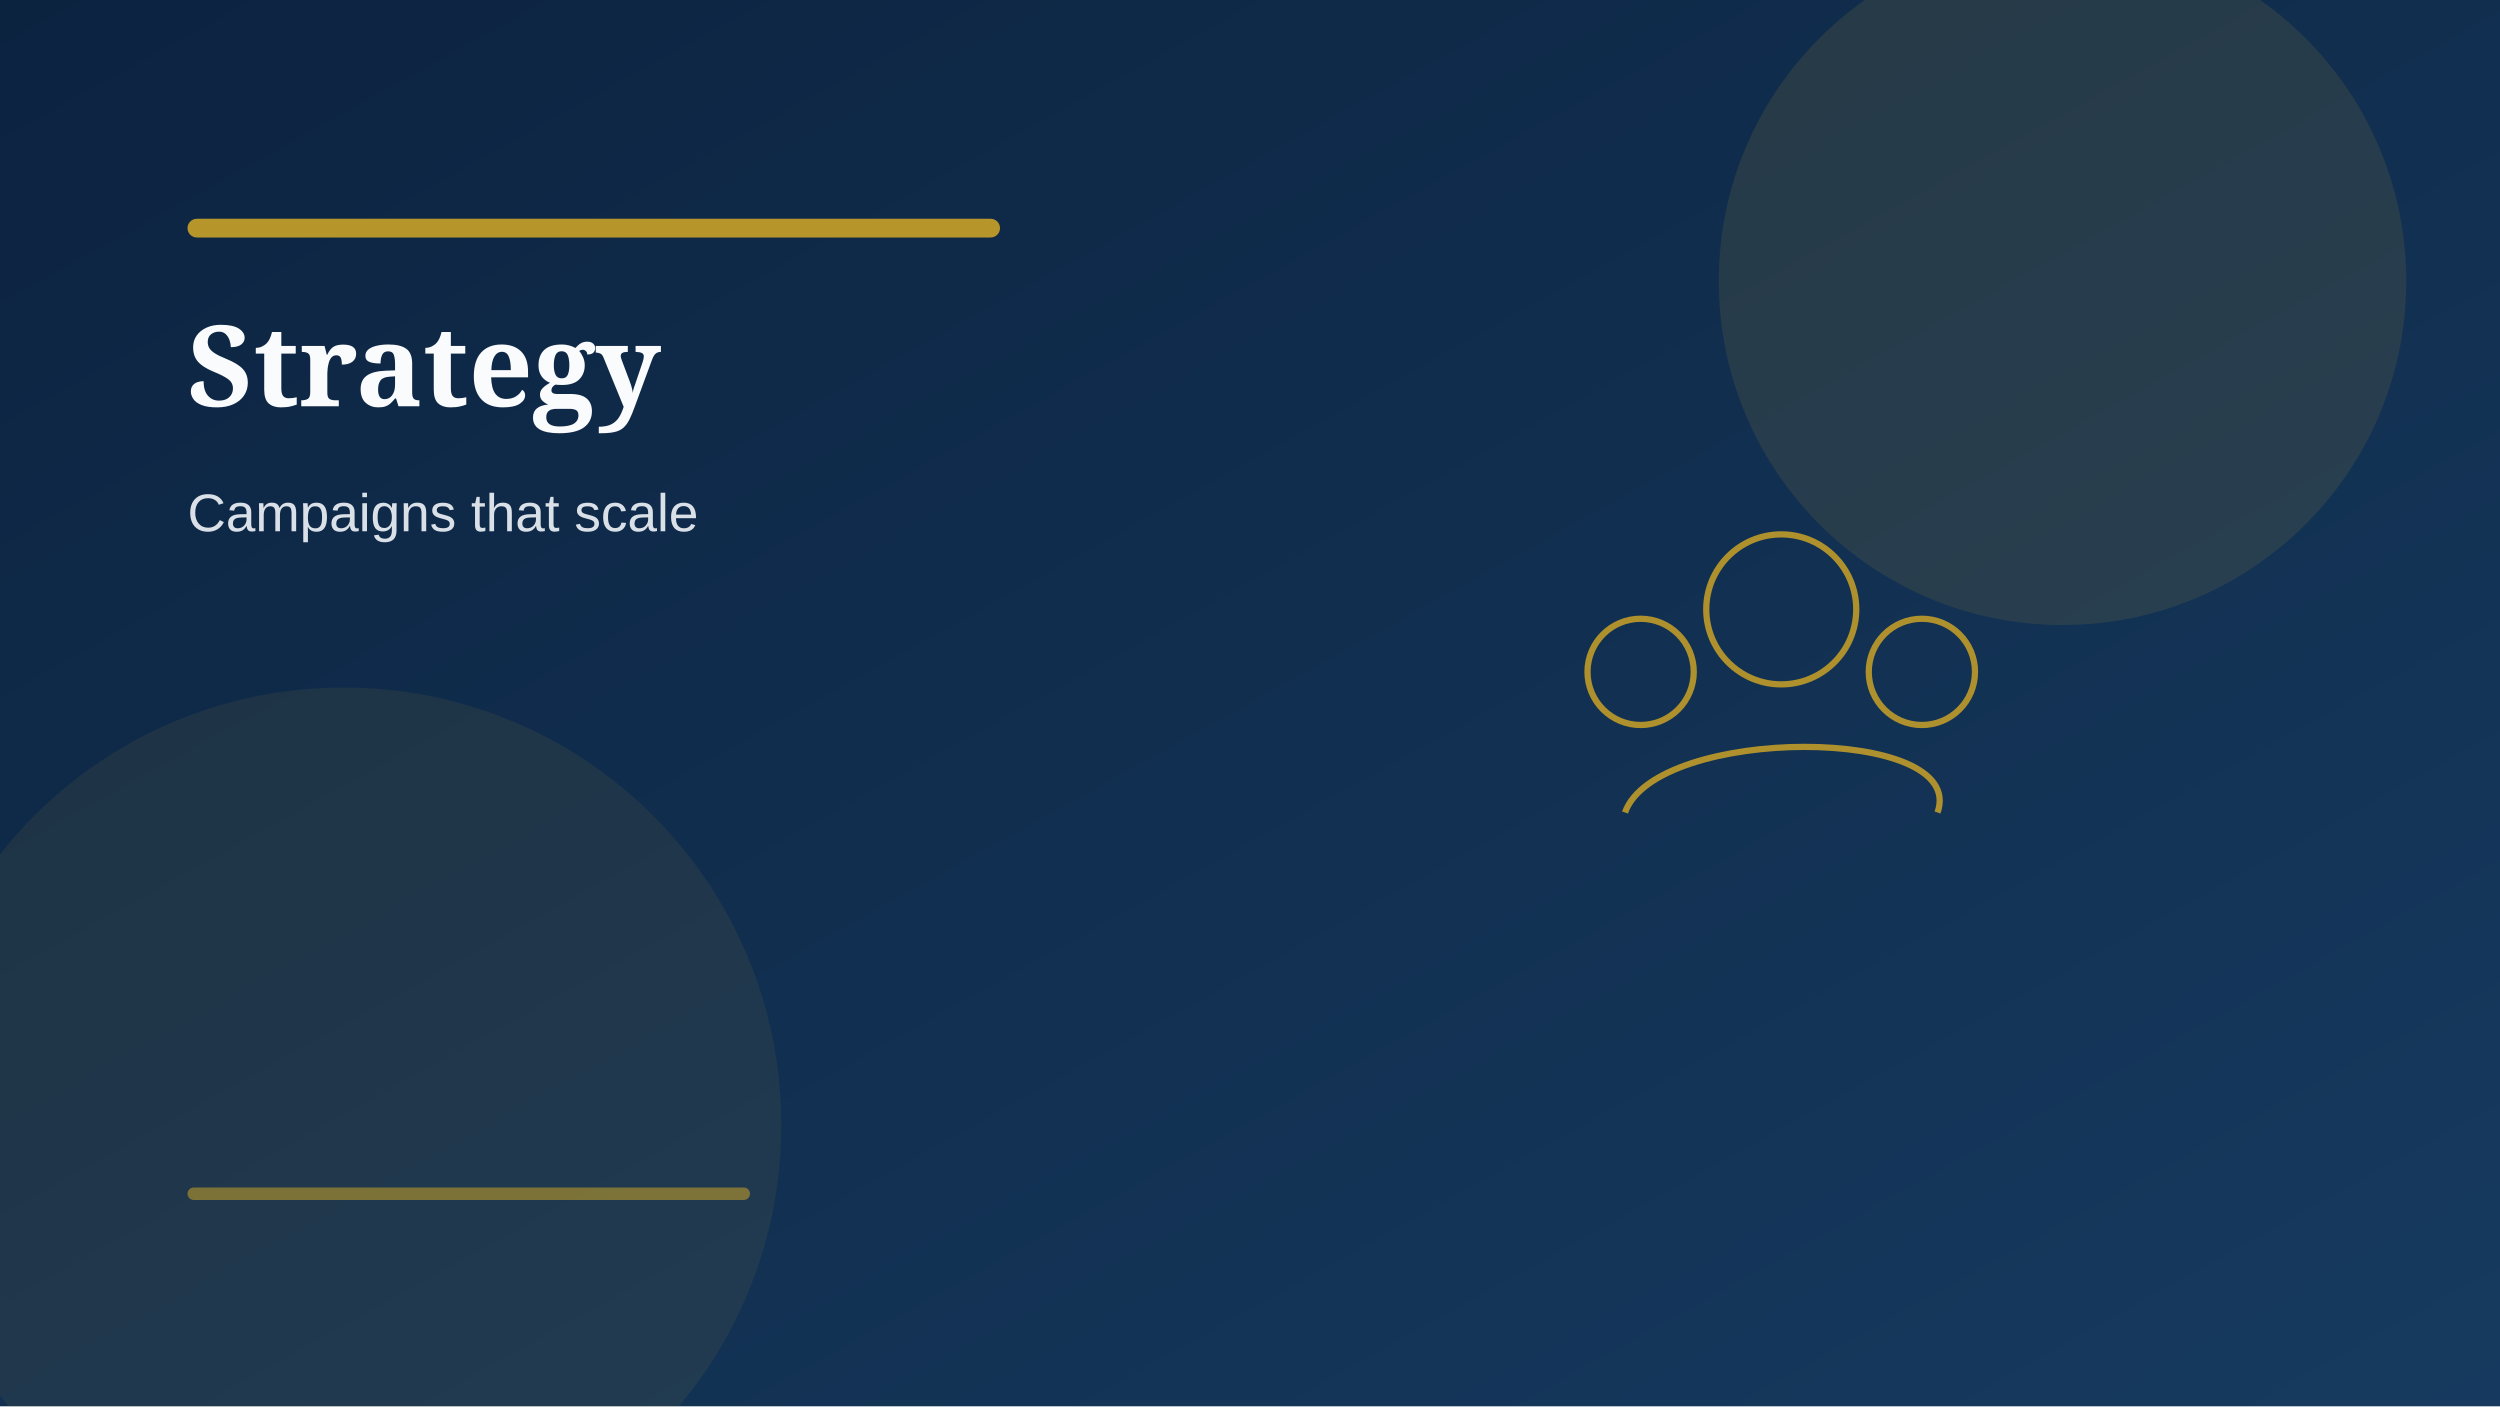
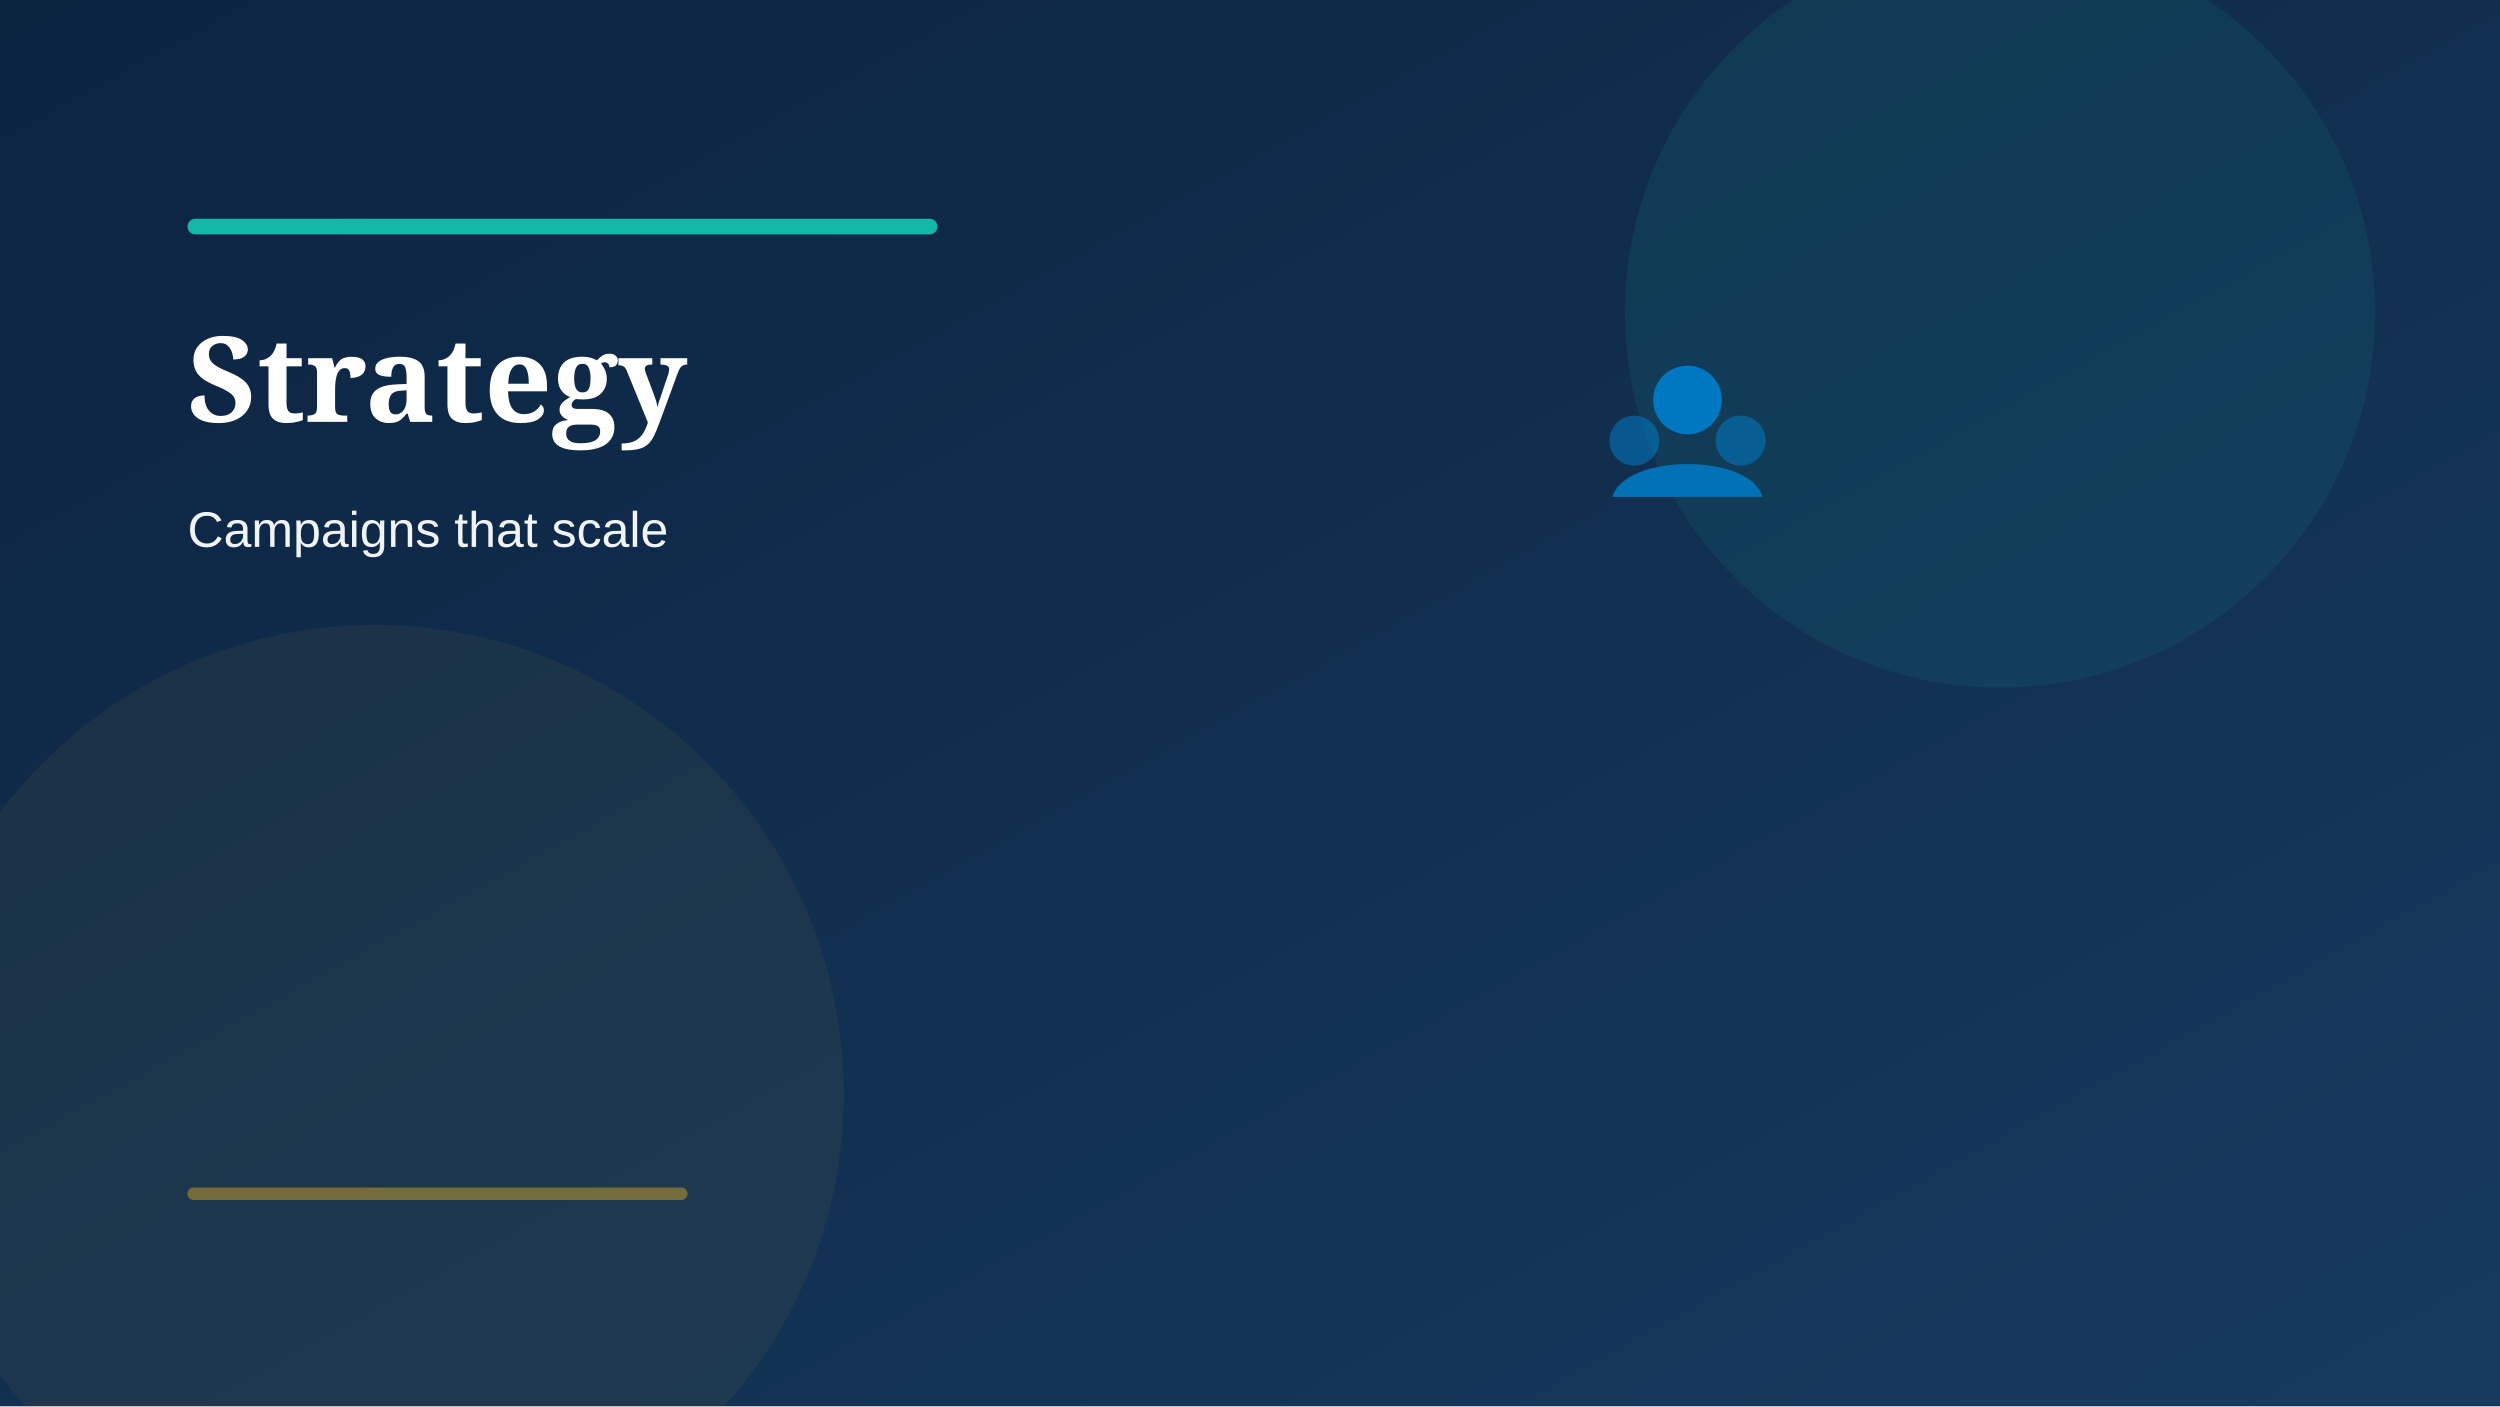
<svg xmlns="http://www.w3.org/2000/svg" viewBox="0 0 1600 900" role="img" aria-label="Strategy">
  <defs>
-     <linearGradient id="bg" x1="0%" y1="0%" x2="100%" y2="100%">
+     <linearGradient id="bg-hero-2" x1="0%" y1="0%" x2="100%" y2="100%">
      <stop offset="0%" stop-color="#0C2340" />
      <stop offset="100%" stop-color="#163A5F" />
    </linearGradient>
-     <linearGradient id="accent" x1="0%" y1="0%" x2="100%" y2="0%">
-       <stop offset="0%" stop-color="#C9A227" />
-       <stop offset="100%" stop-color="#C9A227" />
+     <linearGradient id="accent-hero-2" x1="0%" y1="0%" x2="100%" y2="0%">
+       <stop offset="0%" stop-color="#14B8A6" />
+       <stop offset="100%" stop-color="#14B8A6" />
    </linearGradient>
  </defs>
-   <rect width="1600" height="900" fill="url(#bg)" />
-   <circle cx="1320" cy="180" r="220" fill="#C9A227" opacity="0.12" />
-   <circle cx="220" cy="720" r="280" fill="#C9A227" opacity="0.08" />
-   <rect x="120" y="140" width="520" height="12" rx="6" fill="url(#accent)" opacity="0.9" />
-   <text x="120" y="260" fill="#FAFBFC" font-family="Georgia, serif" font-size="72" font-weight="700">Strategy</text>
-   <text x="120" y="340" fill="#F0F4F8" font-family="Arial, sans-serif" font-size="34" opacity="0.9">Campaigns that scale</text>
-   <g transform="translate(980, 320)" fill="none" stroke="#C9A227" stroke-width="4" opacity="0.85">
-     <circle cx="160" cy="70" r="48" />
-     <path d="M60 200c20-56 220-56 200 0" />
-     <circle cx="70" cy="110" r="34" />
-     <circle cx="250" cy="110" r="34" />
+   <rect width="1600" height="900" fill="url(#bg-hero-2)" />
+   <circle cx="1280" cy="200" r="240" fill="#14B8A6" opacity="0.1" />
+   <circle cx="240" cy="700" r="300" fill="#C9A227" opacity="0.07" />
+   <rect x="120" y="140" width="480" height="10" rx="5" fill="url(#accent-hero-2)" />
+   <text x="120" y="270" fill="#FFFFFF" font-family="Georgia, serif" font-size="76" font-weight="700">Strategy</text>
+   <text x="120" y="350" fill="#F0F4F8" font-family="Arial, sans-serif" font-size="32">Campaigns that scale</text>
+   <g transform="translate(1080, 280)">
+     <g fill="#0078C1">
+       <circle cx="0" cy="-24" r="22" />
+       <path d="M-48 38c8-28 88-28 96 0" opacity="0.9" />
+       <circle cx="-34" cy="2" r="16" opacity="0.55" />
+       <circle cx="34" cy="2" r="16" opacity="0.55" />
+     </g>
  </g>
-   <rect x="120" y="760" width="360" height="8" rx="4" fill="#C9A227" opacity="0.55" />
+   <rect x="120" y="760" width="320" height="8" rx="4" fill="#C9A227" opacity="0.5" />
</svg>
